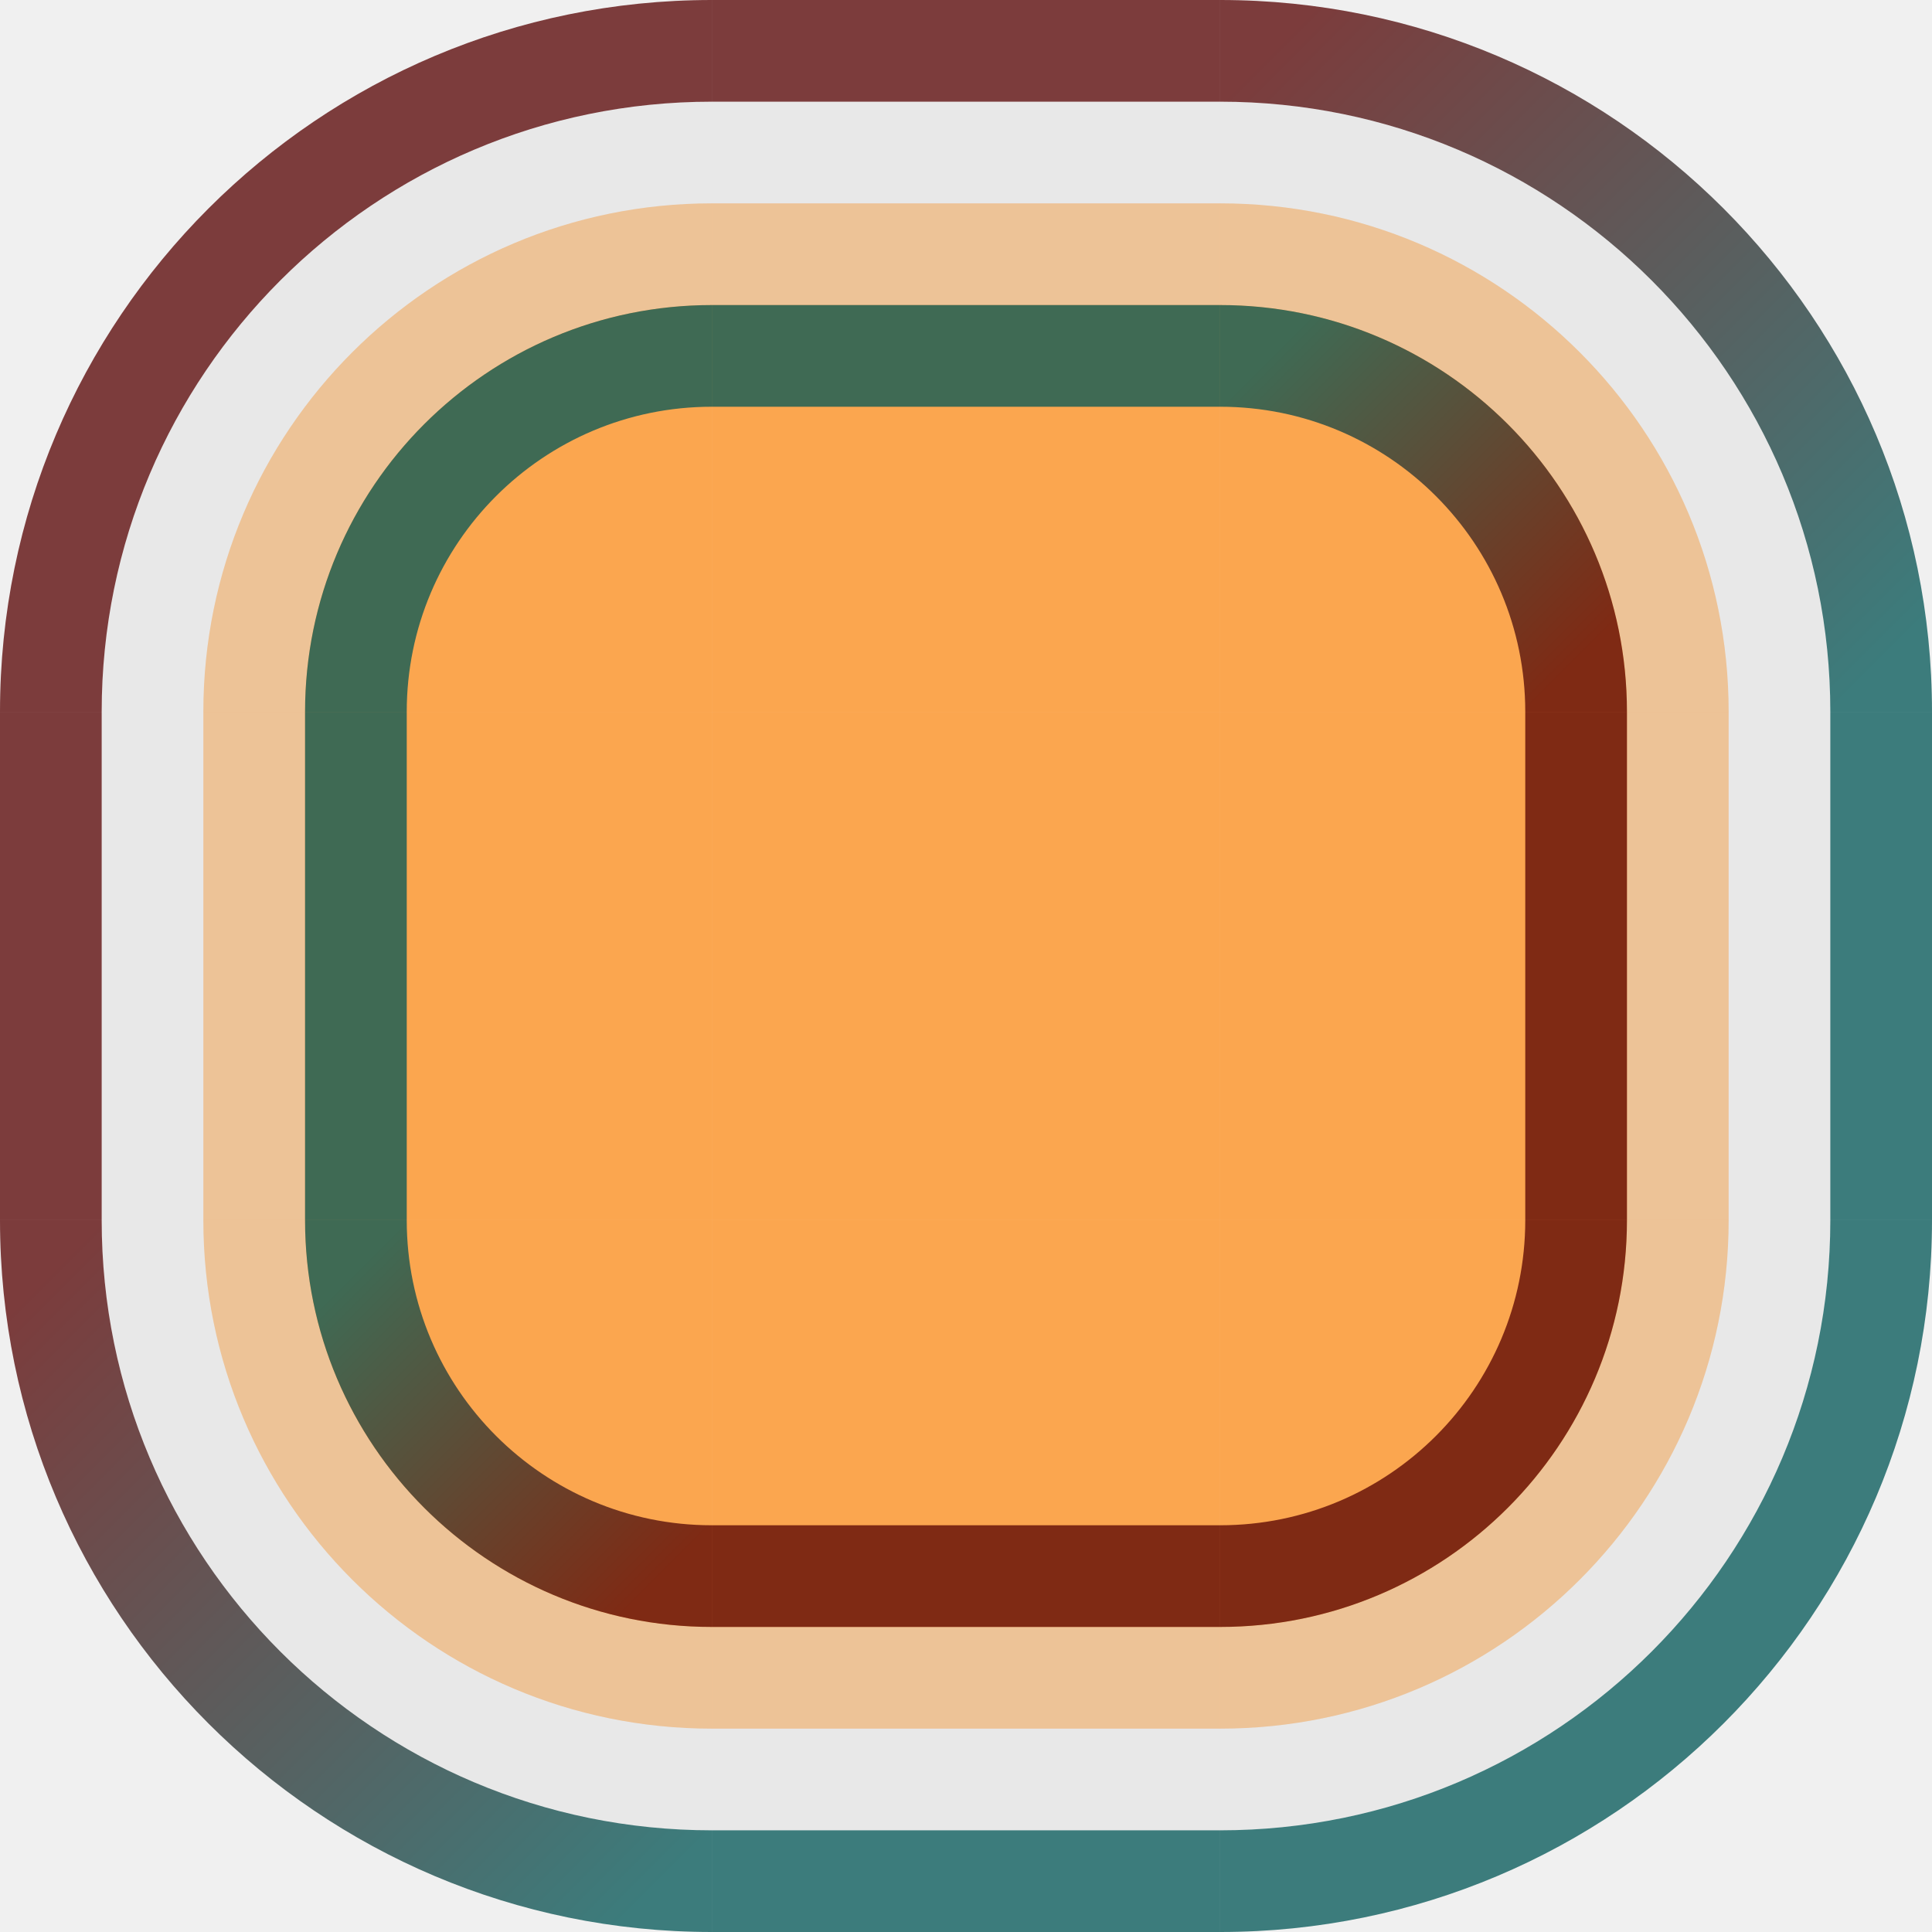
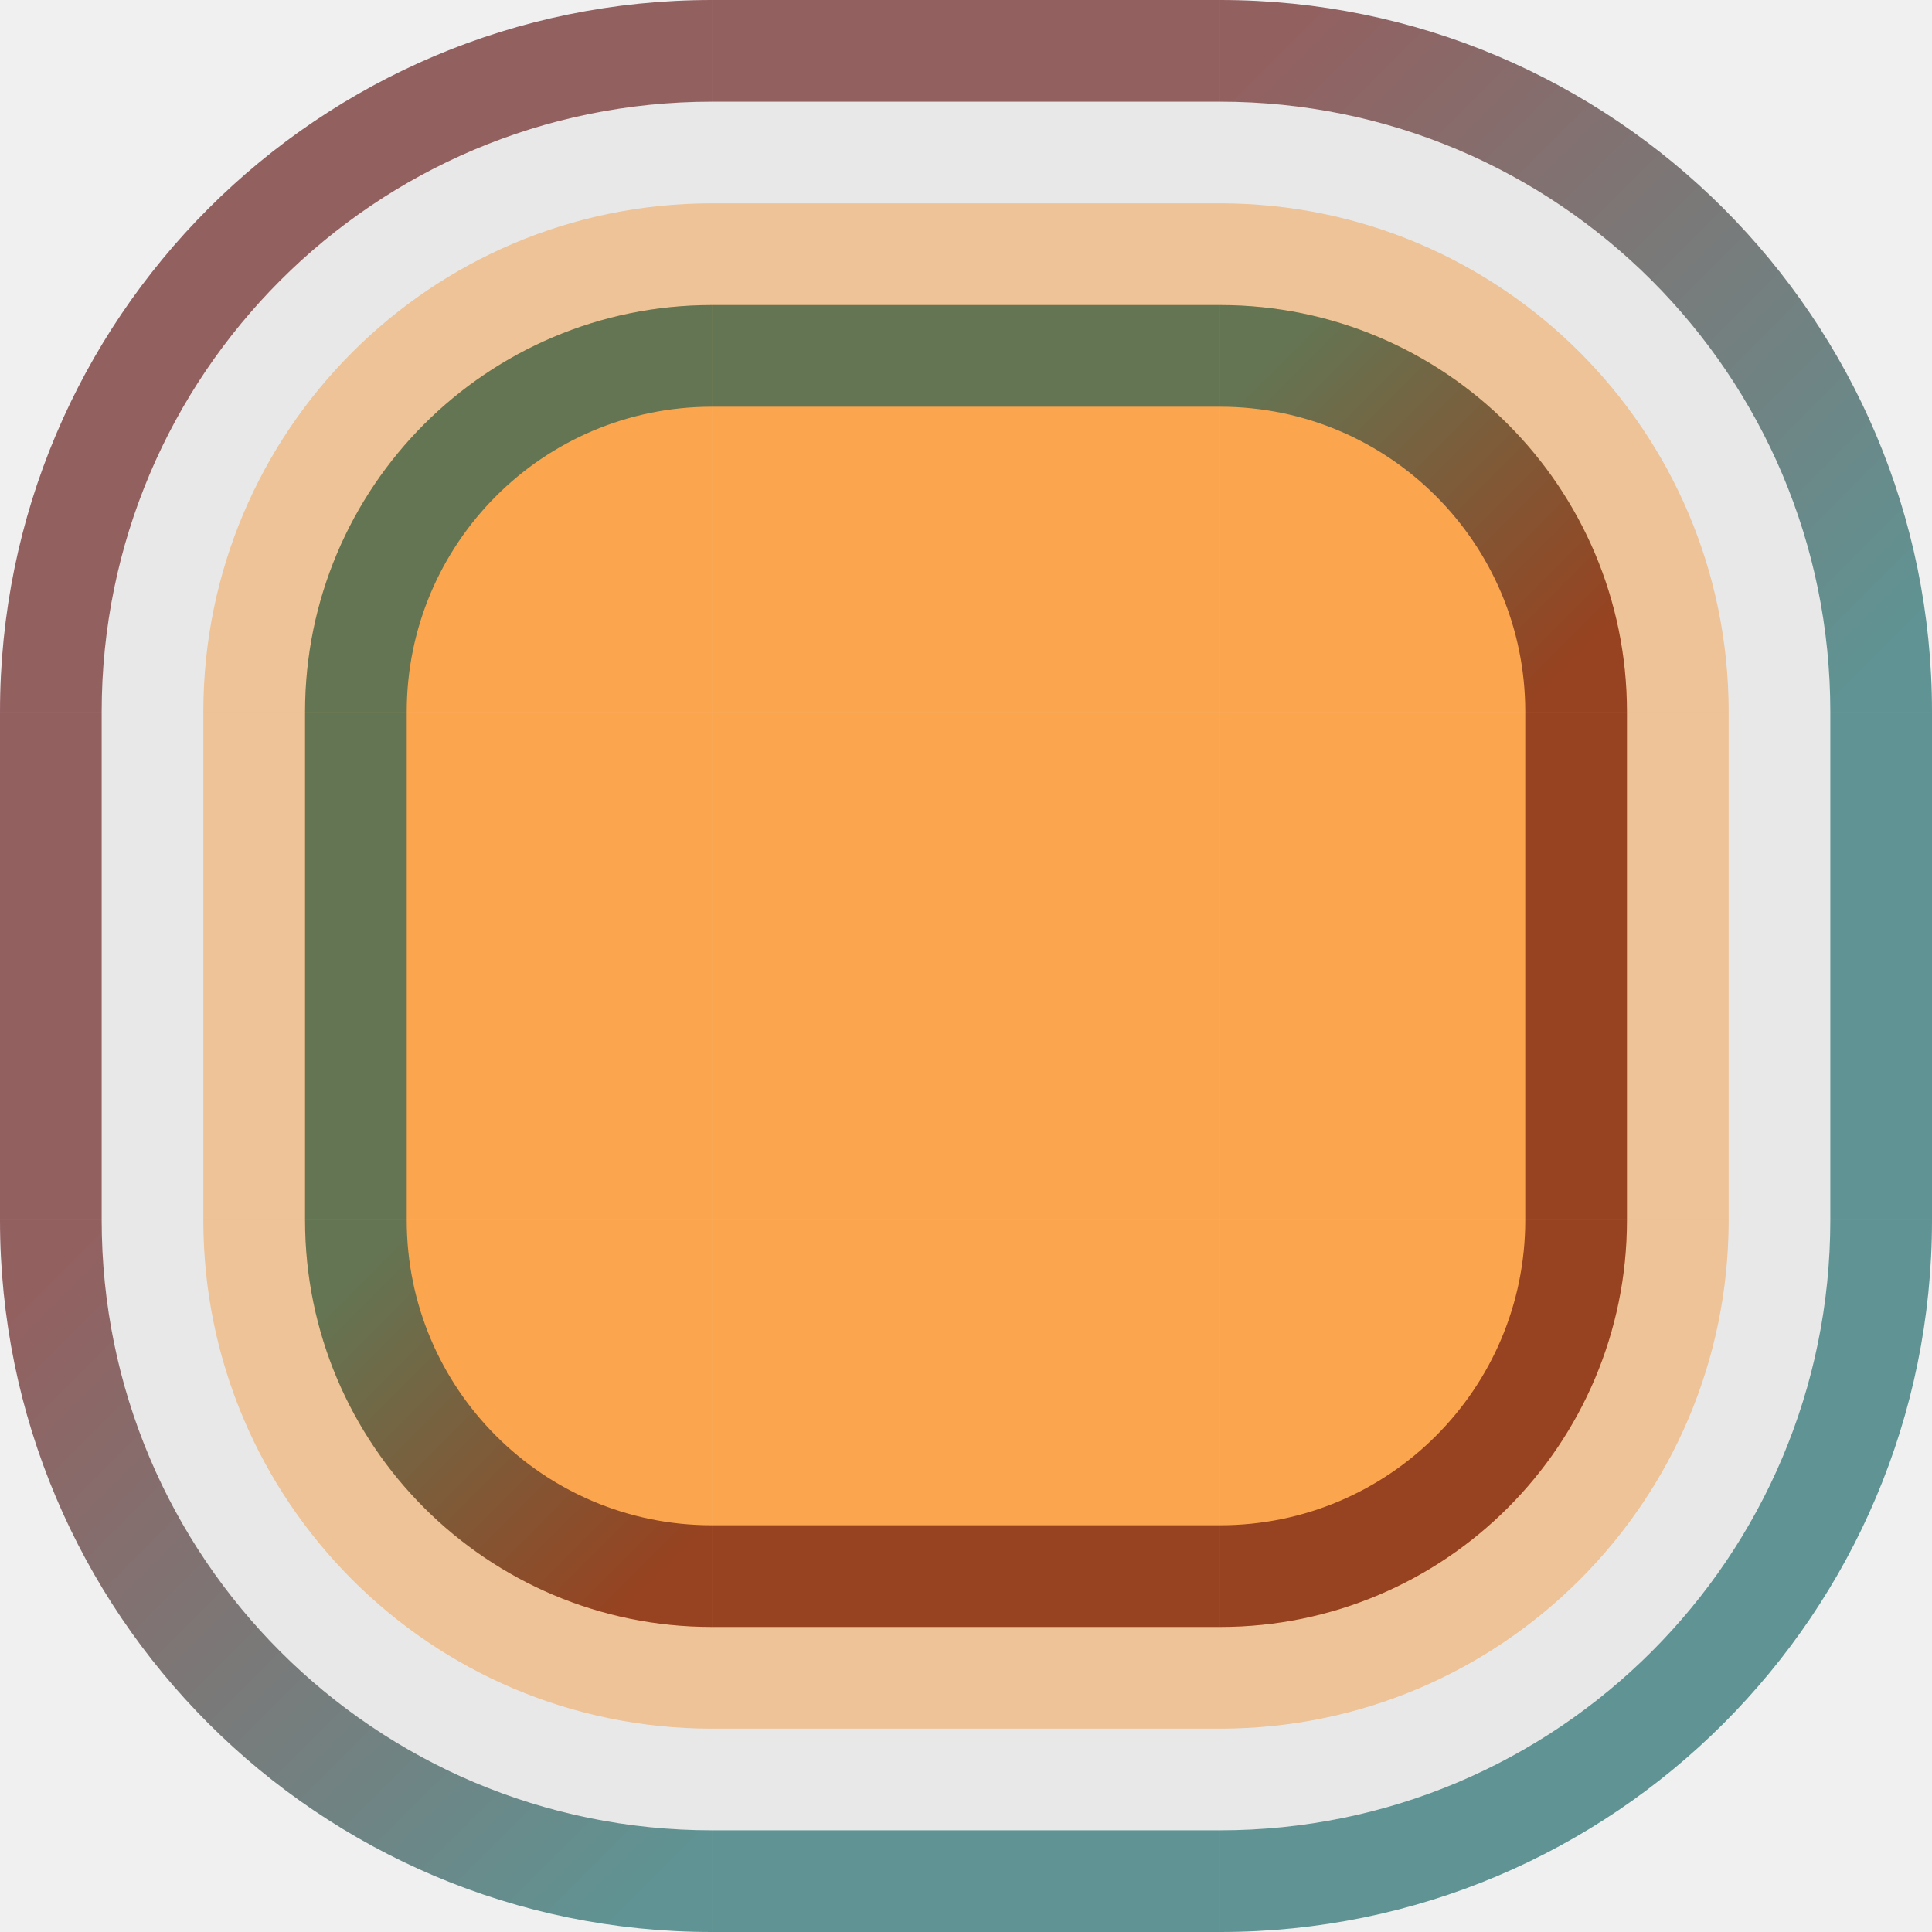
<svg xmlns="http://www.w3.org/2000/svg" xmlns:xlink="http://www.w3.org/1999/xlink" width="19" version="1.0" height="19" id="svg1406">
  <defs id="defs312">
    <linearGradient xlink:href="#linearGradient4889" id="linearGradient4891" x1="3" y1="43" x2="6" y2="46" gradientUnits="userSpaceOnUse" />
    <linearGradient id="linearGradient4889">
-       <stop style="stop-color:#005555;stop-opacity:0.75;" offset="0" id="stop4885" />
-       <stop style="stop-color:#550000;stop-opacity:0.75" offset="1" id="stop4887" />
+       <stop style="stop-color:#005555;stop-opacity:0.6;" offset="0" id="stop4885" />
+       <stop style="stop-color:#550000;stop-opacity:0.6" offset="1" id="stop4887" />
    </linearGradient>
    <linearGradient xlink:href="#linearGradient4889" id="linearGradient4899" x1="13" y1="33" x2="16" y2="36" gradientUnits="userSpaceOnUse" />
    <linearGradient xlink:href="#linearGradient4889" id="linearGradient5804" x1="19" y1="63" x2="13" y2="57" gradientUnits="userSpaceOnUse" gradientTransform="translate(0,-27)" />
    <linearGradient xlink:href="#linearGradient4889" id="linearGradient5796" x1="11" y1="71" x2="5" y2="65" gradientUnits="userSpaceOnUse" gradientTransform="translate(-5,-22)" />
  </defs>
  <g id="button-normal-topleft" transform="translate(1,-29)">
    <path id="path4718" d="M 6,31 A 5,5 0 0 0 1,36 H 6 Z" style="opacity:0.75;vector-effect:none;fill:#ff8000;fill-opacity:1;stroke:none;stroke-width:0.783;stroke-linecap:square;stroke-linejoin:miter;stroke-miterlimit:8.3;stroke-dasharray:none;stroke-dashoffset:0;stroke-opacity:1;marker:none" />
    <path style="opacity:0.1;vector-effect:none;fill:#ffffff;fill-opacity:1;stroke:none;stroke-width:0.783;stroke-linecap:square;stroke-linejoin:miter;stroke-miterlimit:8.3;stroke-dasharray:none;stroke-dashoffset:0;stroke-opacity:1;marker:none" d="M 6,31 A 5,5 0 0 0 1,36 H 6 Z" id="path3226" />
    <path id="path4521" d="M 6,30 A 6,6 0 0 0 0,36 H 2 A 4,4 0 0 1 6,32 Z" style="opacity:1;vector-effect:none;fill:#e0e0e0;fill-opacity:0.5;stroke:none;stroke-width:0.783;stroke-linecap:square;stroke-linejoin:miter;stroke-miterlimit:8.3;stroke-dasharray:none;stroke-dashoffset:0;stroke-opacity:1;marker:none" />
-     <path id="path4523" d="M 6,32 A 4,4 0 0 0 2,36 H 3 A 3,3 0 0 1 6,33 Z" style="opacity:1;vector-effect:none;fill:#005555;fill-opacity:0.75;stroke:none;stroke-width:0.783;stroke-linecap:square;stroke-linejoin:miter;stroke-miterlimit:8.3;stroke-dasharray:none;stroke-dashoffset:0;stroke-opacity:1;marker:none" />
-     <path style="opacity:1;vector-effect:none;fill:#550000;fill-opacity:0.75;stroke:none;stroke-width:0.783;stroke-linecap:square;stroke-linejoin:miter;stroke-miterlimit:8.3;stroke-dasharray:none;stroke-dashoffset:0;stroke-opacity:1;marker:none" d="m 6,29 a 7,7 0 0 0 -7,7 h 1 a 6,6 0 0 1 6,-6 z" id="path5672-7" />
+     <path id="path4523" d="M 6,32 A 4,4 0 0 0 2,36 H 3 A 3,3 0 0 1 6,33 Z" style="opacity:1;vector-effect:none;fill:#005555;fill-opacity:0.6;stroke:none;stroke-width:0.783;stroke-linecap:square;stroke-linejoin:miter;stroke-miterlimit:8.3;stroke-dasharray:none;stroke-dashoffset:0;stroke-opacity:1;marker:none" />
+     <path style="opacity:1;vector-effect:none;fill:#550000;fill-opacity:0.6;stroke:none;stroke-width:0.783;stroke-linecap:square;stroke-linejoin:miter;stroke-miterlimit:8.3;stroke-dasharray:none;stroke-dashoffset:0;stroke-opacity:1;marker:none" d="m 6,29 a 7,7 0 0 0 -7,7 h 1 a 6,6 0 0 1 6,-6 z" id="path5672-7" />
  </g>
  <g id="button-normal-topright" transform="translate(-1,-29)">
    <path id="path4718-2" d="m 13,31 v 5 h 5 a 5,5 0 0 0 -5,-5 z" style="opacity:0.75;vector-effect:none;fill:#ff8000;fill-opacity:1;stroke:none;stroke-width:0.783;stroke-linecap:square;stroke-linejoin:miter;stroke-miterlimit:8.3;stroke-dasharray:none;stroke-dashoffset:0;stroke-opacity:1;marker:none" />
    <path style="opacity:0.1;vector-effect:none;fill:#ffffff;fill-opacity:1;stroke:none;stroke-width:0.783;stroke-linecap:square;stroke-linejoin:miter;stroke-miterlimit:8.3;stroke-dasharray:none;stroke-dashoffset:0;stroke-opacity:1;marker:none" d="m 13,31 v 5 h 5 a 5,5 0 0 0 -5,-5 z" id="path3228" />
    <path id="path4521-6" d="m 13,30 v 2 a 4,4 0 0 1 4,4 h 2 a 6,6 0 0 0 -6,-6 z" style="opacity:1;vector-effect:none;fill:#e0e0e0;fill-opacity:0.5;stroke:none;stroke-width:0.783;stroke-linecap:square;stroke-linejoin:miter;stroke-miterlimit:8.3;stroke-dasharray:none;stroke-dashoffset:0;stroke-opacity:1;marker:none" />
    <path id="path4523-2" d="m 13,32 v 1 a 3,3 0 0 1 3,3 h 1 a 4,4 0 0 0 -4,-4 z" style="opacity:1;vector-effect:none;fill:url(#linearGradient4899);fill-opacity:1;stroke:none;stroke-width:0.783;stroke-linecap:square;stroke-linejoin:miter;stroke-miterlimit:8.3;stroke-dasharray:none;stroke-dashoffset:0;stroke-opacity:1;marker:none" />
    <path style="opacity:1;vector-effect:none;fill:url(#linearGradient5804);fill-opacity:1;stroke:none;stroke-width:0.783;stroke-linecap:square;stroke-linejoin:miter;stroke-miterlimit:8.3;stroke-dasharray:none;stroke-dashoffset:0;stroke-opacity:1;marker:none" d="m 13,29 v 1 a 6,6 0 0 1 6,6 h 1 a 7,7 0 0 0 -7,-7 z" id="path5672-6" />
  </g>
  <g id="button-normal-bottomleft" transform="translate(1,-31)">
    <path id="path4718-3" d="m 1,43 a 5,5 0 0 0 5,5 v -5 z" style="opacity:0.75;vector-effect:none;fill:#ff8000;fill-opacity:1;stroke:none;stroke-width:0.783;stroke-linecap:square;stroke-linejoin:miter;stroke-miterlimit:8.3;stroke-dasharray:none;stroke-dashoffset:0;stroke-opacity:1;marker:none" />
    <path style="opacity:0.1;vector-effect:none;fill:#ffffff;fill-opacity:1;stroke:none;stroke-width:0.783;stroke-linecap:square;stroke-linejoin:miter;stroke-miterlimit:8.3;stroke-dasharray:none;stroke-dashoffset:0;stroke-opacity:1;marker:none" d="m 1,43 a 5,5 0 0 0 5,5 v -5 z" id="path3230" />
    <path id="path4521-1" d="m 0,43 a 6,6 0 0 0 6,6 V 47 A 4,4 0 0 1 2,43 Z" style="opacity:1;vector-effect:none;fill:#e0e0e0;fill-opacity:0.5;stroke:none;stroke-width:0.783;stroke-linecap:square;stroke-linejoin:miter;stroke-miterlimit:8.3;stroke-dasharray:none;stroke-dashoffset:0;stroke-opacity:1;marker:none" />
    <path id="path4523-27" d="m 2,43 a 4,4 0 0 0 4,4 V 46 A 3,3 0 0 1 3,43 Z" style="opacity:1;vector-effect:none;fill:url(#linearGradient4891);fill-opacity:1;stroke:none;stroke-width:0.783;stroke-linecap:square;stroke-linejoin:miter;stroke-miterlimit:8.3;stroke-dasharray:none;stroke-dashoffset:0;stroke-opacity:1;marker:none" />
    <path style="opacity:1;vector-effect:none;fill:url(#linearGradient5796);fill-opacity:1;stroke:none;stroke-width:0.783;stroke-linecap:square;stroke-linejoin:miter;stroke-miterlimit:8.3;stroke-dasharray:none;stroke-dashoffset:0;stroke-opacity:1;marker:none" d="m -1,43 a 7,7 0 0 0 7,7 V 49 A 6,6 0 0 1 0,43 Z" id="path5672-2" />
  </g>
  <g id="button-normal-bottomright" transform="translate(-1,-31)">
    <path id="path4718-7" d="m 13,43 v 5 a 5,5 0 0 0 5,-5 z" style="opacity:0.75;vector-effect:none;fill:#ff8000;fill-opacity:1;stroke:none;stroke-width:0.783;stroke-linecap:square;stroke-linejoin:miter;stroke-miterlimit:8.3;stroke-dasharray:none;stroke-dashoffset:0;stroke-opacity:1;marker:none" />
    <path style="opacity:0.1;vector-effect:none;fill:#ffffff;fill-opacity:1;stroke:none;stroke-width:0.783;stroke-linecap:square;stroke-linejoin:miter;stroke-miterlimit:8.3;stroke-dasharray:none;stroke-dashoffset:0;stroke-opacity:1;marker:none" d="m 13,43 v 5 a 5,5 0 0 0 5,-5 z" id="path3232" />
    <path id="path4521-9" d="m 17,43 a 4,4 0 0 1 -4,4 v 2 a 6,6 0 0 0 6,-6 z" style="opacity:1;vector-effect:none;fill:#e0e0e0;fill-opacity:0.5;stroke:none;stroke-width:0.783;stroke-linecap:square;stroke-linejoin:miter;stroke-miterlimit:8.3;stroke-dasharray:none;stroke-dashoffset:0;stroke-opacity:1;marker:none" />
-     <path id="path4523-3" d="m 16,43 a 3,3 0 0 1 -3,3 v 1 a 4,4 0 0 0 4,-4 z" style="opacity:1;vector-effect:none;fill:#550000;fill-opacity:0.75;stroke:none;stroke-width:0.783;stroke-linecap:square;stroke-linejoin:miter;stroke-miterlimit:8.3;stroke-dasharray:none;stroke-dashoffset:0;stroke-opacity:1;marker:none" />
-     <path style="opacity:1;vector-effect:none;fill:#005555;fill-opacity:0.75;stroke:none;stroke-width:0.783;stroke-linecap:square;stroke-linejoin:miter;stroke-miterlimit:8.3;stroke-dasharray:none;stroke-dashoffset:0;stroke-opacity:1;marker:none" d="m 19,43 a 6,6 0 0 1 -6,6 v 1 a 7,7 0 0 0 7,-7 z" id="path5672-61" />
+     <path id="path4523-3" d="m 16,43 a 3,3 0 0 1 -3,3 v 1 a 4,4 0 0 0 4,-4 z" style="opacity:1;vector-effect:none;fill:#550000;fill-opacity:0.6;stroke:none;stroke-width:0.783;stroke-linecap:square;stroke-linejoin:miter;stroke-miterlimit:8.3;stroke-dasharray:none;stroke-dashoffset:0;stroke-opacity:1;marker:none" />
+     <path style="opacity:1;vector-effect:none;fill:#005555;fill-opacity:0.6;stroke:none;stroke-width:0.783;stroke-linecap:square;stroke-linejoin:miter;stroke-miterlimit:8.3;stroke-dasharray:none;stroke-dashoffset:0;stroke-opacity:1;marker:none" d="m 19,43 a 6,6 0 0 1 -6,6 v 1 a 7,7 0 0 0 7,-7 z" id="path5672-61" />
  </g>
  <g id="button-normal-top" transform="translate(0,-29)">
    <rect y="31" x="7" height="5" width="5" id="rect4780" style="opacity:0.75;vector-effect:none;fill:#ff8000;fill-opacity:1;stroke:none;stroke-width:0.783;stroke-linecap:square;stroke-linejoin:miter;stroke-miterlimit:8.3;stroke-dasharray:none;stroke-dashoffset:0;stroke-opacity:1;marker:none" />
    <rect style="opacity:0.1;vector-effect:none;fill:#ffffff;fill-opacity:1;stroke:none;stroke-width:0.783;stroke-linecap:square;stroke-linejoin:miter;stroke-miterlimit:8.3;stroke-dasharray:none;stroke-dashoffset:0;stroke-opacity:1;marker:none" id="rect3234" width="5" height="5" x="7" y="31" />
    <rect y="30" x="7" height="2" width="5" id="rect4817" style="opacity:1;vector-effect:none;fill:#e0e0e0;fill-opacity:0.5;stroke:none;stroke-width:0.783;stroke-linecap:square;stroke-linejoin:miter;stroke-miterlimit:8.3;stroke-dasharray:none;stroke-dashoffset:0;stroke-opacity:1;marker:none" />
-     <rect y="32" x="7" height="1" width="5" id="rect4851" style="opacity:1;vector-effect:none;fill:#005555;fill-opacity:0.75;stroke:none;stroke-width:0.783;stroke-linecap:square;stroke-linejoin:miter;stroke-miterlimit:8.3;stroke-dasharray:none;stroke-dashoffset:0;stroke-opacity:1;marker:none" />
-     <rect y="29" x="7" height="1" width="5" id="rect4851-1-1" style="opacity:1;vector-effect:none;fill:#550000;fill-opacity:0.75;stroke:none;stroke-width:0.783;stroke-linecap:square;stroke-linejoin:miter;stroke-miterlimit:8.3;stroke-dasharray:none;stroke-dashoffset:0;stroke-opacity:1;marker:none" />
+     <rect y="32" x="7" height="1" width="5" id="rect4851" style="opacity:1;vector-effect:none;fill:#005555;fill-opacity:0.6;stroke:none;stroke-width:0.783;stroke-linecap:square;stroke-linejoin:miter;stroke-miterlimit:8.3;stroke-dasharray:none;stroke-dashoffset:0;stroke-opacity:1;marker:none" />
+     <rect y="29" x="7" height="1" width="5" id="rect4851-1-1" style="opacity:1;vector-effect:none;fill:#550000;fill-opacity:0.6;stroke:none;stroke-width:0.783;stroke-linecap:square;stroke-linejoin:miter;stroke-miterlimit:8.3;stroke-dasharray:none;stroke-dashoffset:0;stroke-opacity:1;marker:none" />
  </g>
  <g id="button-normal-bottom" transform="translate(0,-31)">
    <rect y="43" x="7" height="5" width="5" id="rect4780-7" style="opacity:0.75;vector-effect:none;fill:#ff8000;fill-opacity:1;stroke:none;stroke-width:0.783;stroke-linecap:square;stroke-linejoin:miter;stroke-miterlimit:8.3;stroke-dasharray:none;stroke-dashoffset:0;stroke-opacity:1;marker:none" />
    <rect style="opacity:0.1;vector-effect:none;fill:#ffffff;fill-opacity:1;stroke:none;stroke-width:0.783;stroke-linecap:square;stroke-linejoin:miter;stroke-miterlimit:8.3;stroke-dasharray:none;stroke-dashoffset:0;stroke-opacity:1;marker:none" id="rect3236" width="5" height="5" x="7" y="43" />
    <rect y="47" x="7" height="2" width="5" id="rect4817-3" style="opacity:1;vector-effect:none;fill:#e0e0e0;fill-opacity:0.5;stroke:none;stroke-width:0.783;stroke-linecap:square;stroke-linejoin:miter;stroke-miterlimit:8.3;stroke-dasharray:none;stroke-dashoffset:0;stroke-opacity:1;marker:none" />
-     <rect y="46" x="7" height="1" width="5" id="rect4851-1" style="opacity:1;vector-effect:none;fill:#550000;fill-opacity:0.75;stroke:none;stroke-width:0.783;stroke-linecap:square;stroke-linejoin:miter;stroke-miterlimit:8.3;stroke-dasharray:none;stroke-dashoffset:0;stroke-opacity:1;marker:none" />
-     <rect y="49" x="7" height="1" width="5" id="rect4851-9" style="opacity:1;vector-effect:none;fill:#005555;fill-opacity:0.75;stroke:none;stroke-width:0.783;stroke-linecap:square;stroke-linejoin:miter;stroke-miterlimit:8.3;stroke-dasharray:none;stroke-dashoffset:0;stroke-opacity:1;marker:none" />
+     <rect y="46" x="7" height="1" width="5" id="rect4851-1" style="opacity:1;vector-effect:none;fill:#550000;fill-opacity:0.6;stroke:none;stroke-width:0.783;stroke-linecap:square;stroke-linejoin:miter;stroke-miterlimit:8.3;stroke-dasharray:none;stroke-dashoffset:0;stroke-opacity:1;marker:none" />
+     <rect y="49" x="7" height="1" width="5" id="rect4851-9" style="opacity:1;vector-effect:none;fill:#005555;fill-opacity:0.6;stroke:none;stroke-width:0.783;stroke-linecap:square;stroke-linejoin:miter;stroke-miterlimit:8.3;stroke-dasharray:none;stroke-dashoffset:0;stroke-opacity:1;marker:none" />
  </g>
  <g id="button-normal-left" transform="translate(1,-30)">
    <rect y="37" x="1" height="5" width="5" id="rect4780-2" style="opacity:0.75;vector-effect:none;fill:#ff8000;fill-opacity:1;stroke:none;stroke-width:0.783;stroke-linecap:square;stroke-linejoin:miter;stroke-miterlimit:8.3;stroke-dasharray:none;stroke-dashoffset:0;stroke-opacity:1;marker:none" />
    <rect style="opacity:0.1;vector-effect:none;fill:#ffffff;fill-opacity:1;stroke:none;stroke-width:0.783;stroke-linecap:square;stroke-linejoin:miter;stroke-miterlimit:8.3;stroke-dasharray:none;stroke-dashoffset:0;stroke-opacity:1;marker:none" id="rect3238" width="5" height="5" x="1" y="37" />
    <rect y="37" x="0" height="5" width="2" id="rect4834" style="opacity:1;vector-effect:none;fill:#e0e0e0;fill-opacity:0.5;stroke:none;stroke-width:0.783;stroke-linecap:square;stroke-linejoin:miter;stroke-miterlimit:8.3;stroke-dasharray:none;stroke-dashoffset:0;stroke-opacity:1;marker:none" />
-     <rect y="37" x="2" height="5" width="1" id="rect4868" style="opacity:1;vector-effect:none;fill:#005555;fill-opacity:0.75;stroke:none;stroke-width:0.783;stroke-linecap:square;stroke-linejoin:miter;stroke-miterlimit:8.3;stroke-dasharray:none;stroke-dashoffset:0;stroke-opacity:1;marker:none" />
-     <rect y="37" x="-1" height="5" width="1" id="rect4868-2-0" style="opacity:1;vector-effect:none;fill:#550000;fill-opacity:0.75;stroke:none;stroke-width:0.783;stroke-linecap:square;stroke-linejoin:miter;stroke-miterlimit:8.3;stroke-dasharray:none;stroke-dashoffset:0;stroke-opacity:1;marker:none" />
+     <rect y="37" x="2" height="5" width="1" id="rect4868" style="opacity:1;vector-effect:none;fill:#005555;fill-opacity:0.6;stroke:none;stroke-width:0.783;stroke-linecap:square;stroke-linejoin:miter;stroke-miterlimit:8.3;stroke-dasharray:none;stroke-dashoffset:0;stroke-opacity:1;marker:none" />
+     <rect y="37" x="-1" height="5" width="1" id="rect4868-2-0" style="opacity:1;vector-effect:none;fill:#550000;fill-opacity:0.6;stroke:none;stroke-width:0.783;stroke-linecap:square;stroke-linejoin:miter;stroke-miterlimit:8.3;stroke-dasharray:none;stroke-dashoffset:0;stroke-opacity:1;marker:none" />
  </g>
  <g id="button-normal-right" transform="translate(-1,-30)">
    <rect y="37" x="13" height="5" width="5" id="rect4780-9" style="opacity:0.75;vector-effect:none;fill:#ff8000;fill-opacity:1;stroke:none;stroke-width:0.783;stroke-linecap:square;stroke-linejoin:miter;stroke-miterlimit:8.3;stroke-dasharray:none;stroke-dashoffset:0;stroke-opacity:1;marker:none" />
    <rect style="opacity:0.1;vector-effect:none;fill:#ffffff;fill-opacity:1;stroke:none;stroke-width:0.783;stroke-linecap:square;stroke-linejoin:miter;stroke-miterlimit:8.3;stroke-dasharray:none;stroke-dashoffset:0;stroke-opacity:1;marker:none" id="rect3240" width="5" height="5" x="13" y="37" />
    <rect y="37" x="17" height="5" width="2" id="rect4834-6" style="opacity:1;vector-effect:none;fill:#e0e0e0;fill-opacity:0.5;stroke:none;stroke-width:0.783;stroke-linecap:square;stroke-linejoin:miter;stroke-miterlimit:8.3;stroke-dasharray:none;stroke-dashoffset:0;stroke-opacity:1;marker:none" />
-     <rect y="37" x="16" height="5" width="1" id="rect4868-2" style="opacity:1;vector-effect:none;fill:#550000;fill-opacity:0.75;stroke:none;stroke-width:0.783;stroke-linecap:square;stroke-linejoin:miter;stroke-miterlimit:8.3;stroke-dasharray:none;stroke-dashoffset:0;stroke-opacity:1;marker:none" />
-     <rect y="37" x="19" height="5" width="1" id="rect4868-27" style="opacity:1;vector-effect:none;fill:#005555;fill-opacity:0.75;stroke:none;stroke-width:0.783;stroke-linecap:square;stroke-linejoin:miter;stroke-miterlimit:8.3;stroke-dasharray:none;stroke-dashoffset:0;stroke-opacity:1;marker:none" />
+     <rect y="37" x="16" height="5" width="1" id="rect4868-2" style="opacity:1;vector-effect:none;fill:#550000;fill-opacity:0.6;stroke:none;stroke-width:0.783;stroke-linecap:square;stroke-linejoin:miter;stroke-miterlimit:8.3;stroke-dasharray:none;stroke-dashoffset:0;stroke-opacity:1;marker:none" />
+     <rect y="37" x="19" height="5" width="1" id="rect4868-27" style="opacity:1;vector-effect:none;fill:#005555;fill-opacity:0.6;stroke:none;stroke-width:0.783;stroke-linecap:square;stroke-linejoin:miter;stroke-miterlimit:8.3;stroke-dasharray:none;stroke-dashoffset:0;stroke-opacity:1;marker:none" />
  </g>
  <g id="button-normal">
    <rect y="7" x="7" height="5" width="5" id="button-normal_" style="opacity:0.75;vector-effect:none;fill:#ff8000;fill-opacity:1;stroke:none;stroke-width:0.783;stroke-linecap:square;stroke-linejoin:miter;stroke-miterlimit:8.3;stroke-dasharray:none;stroke-dashoffset:0;stroke-opacity:1;marker:none" />
    <rect style="opacity:0.1;vector-effect:none;fill:#ffffff;fill-opacity:1;stroke:none;stroke-width:0.783;stroke-linecap:square;stroke-linejoin:miter;stroke-miterlimit:8.3;stroke-dasharray:none;stroke-dashoffset:0;stroke-opacity:1;marker:none" id="rect3224" width="5" height="5" x="7" y="7" />
  </g>
</svg>
